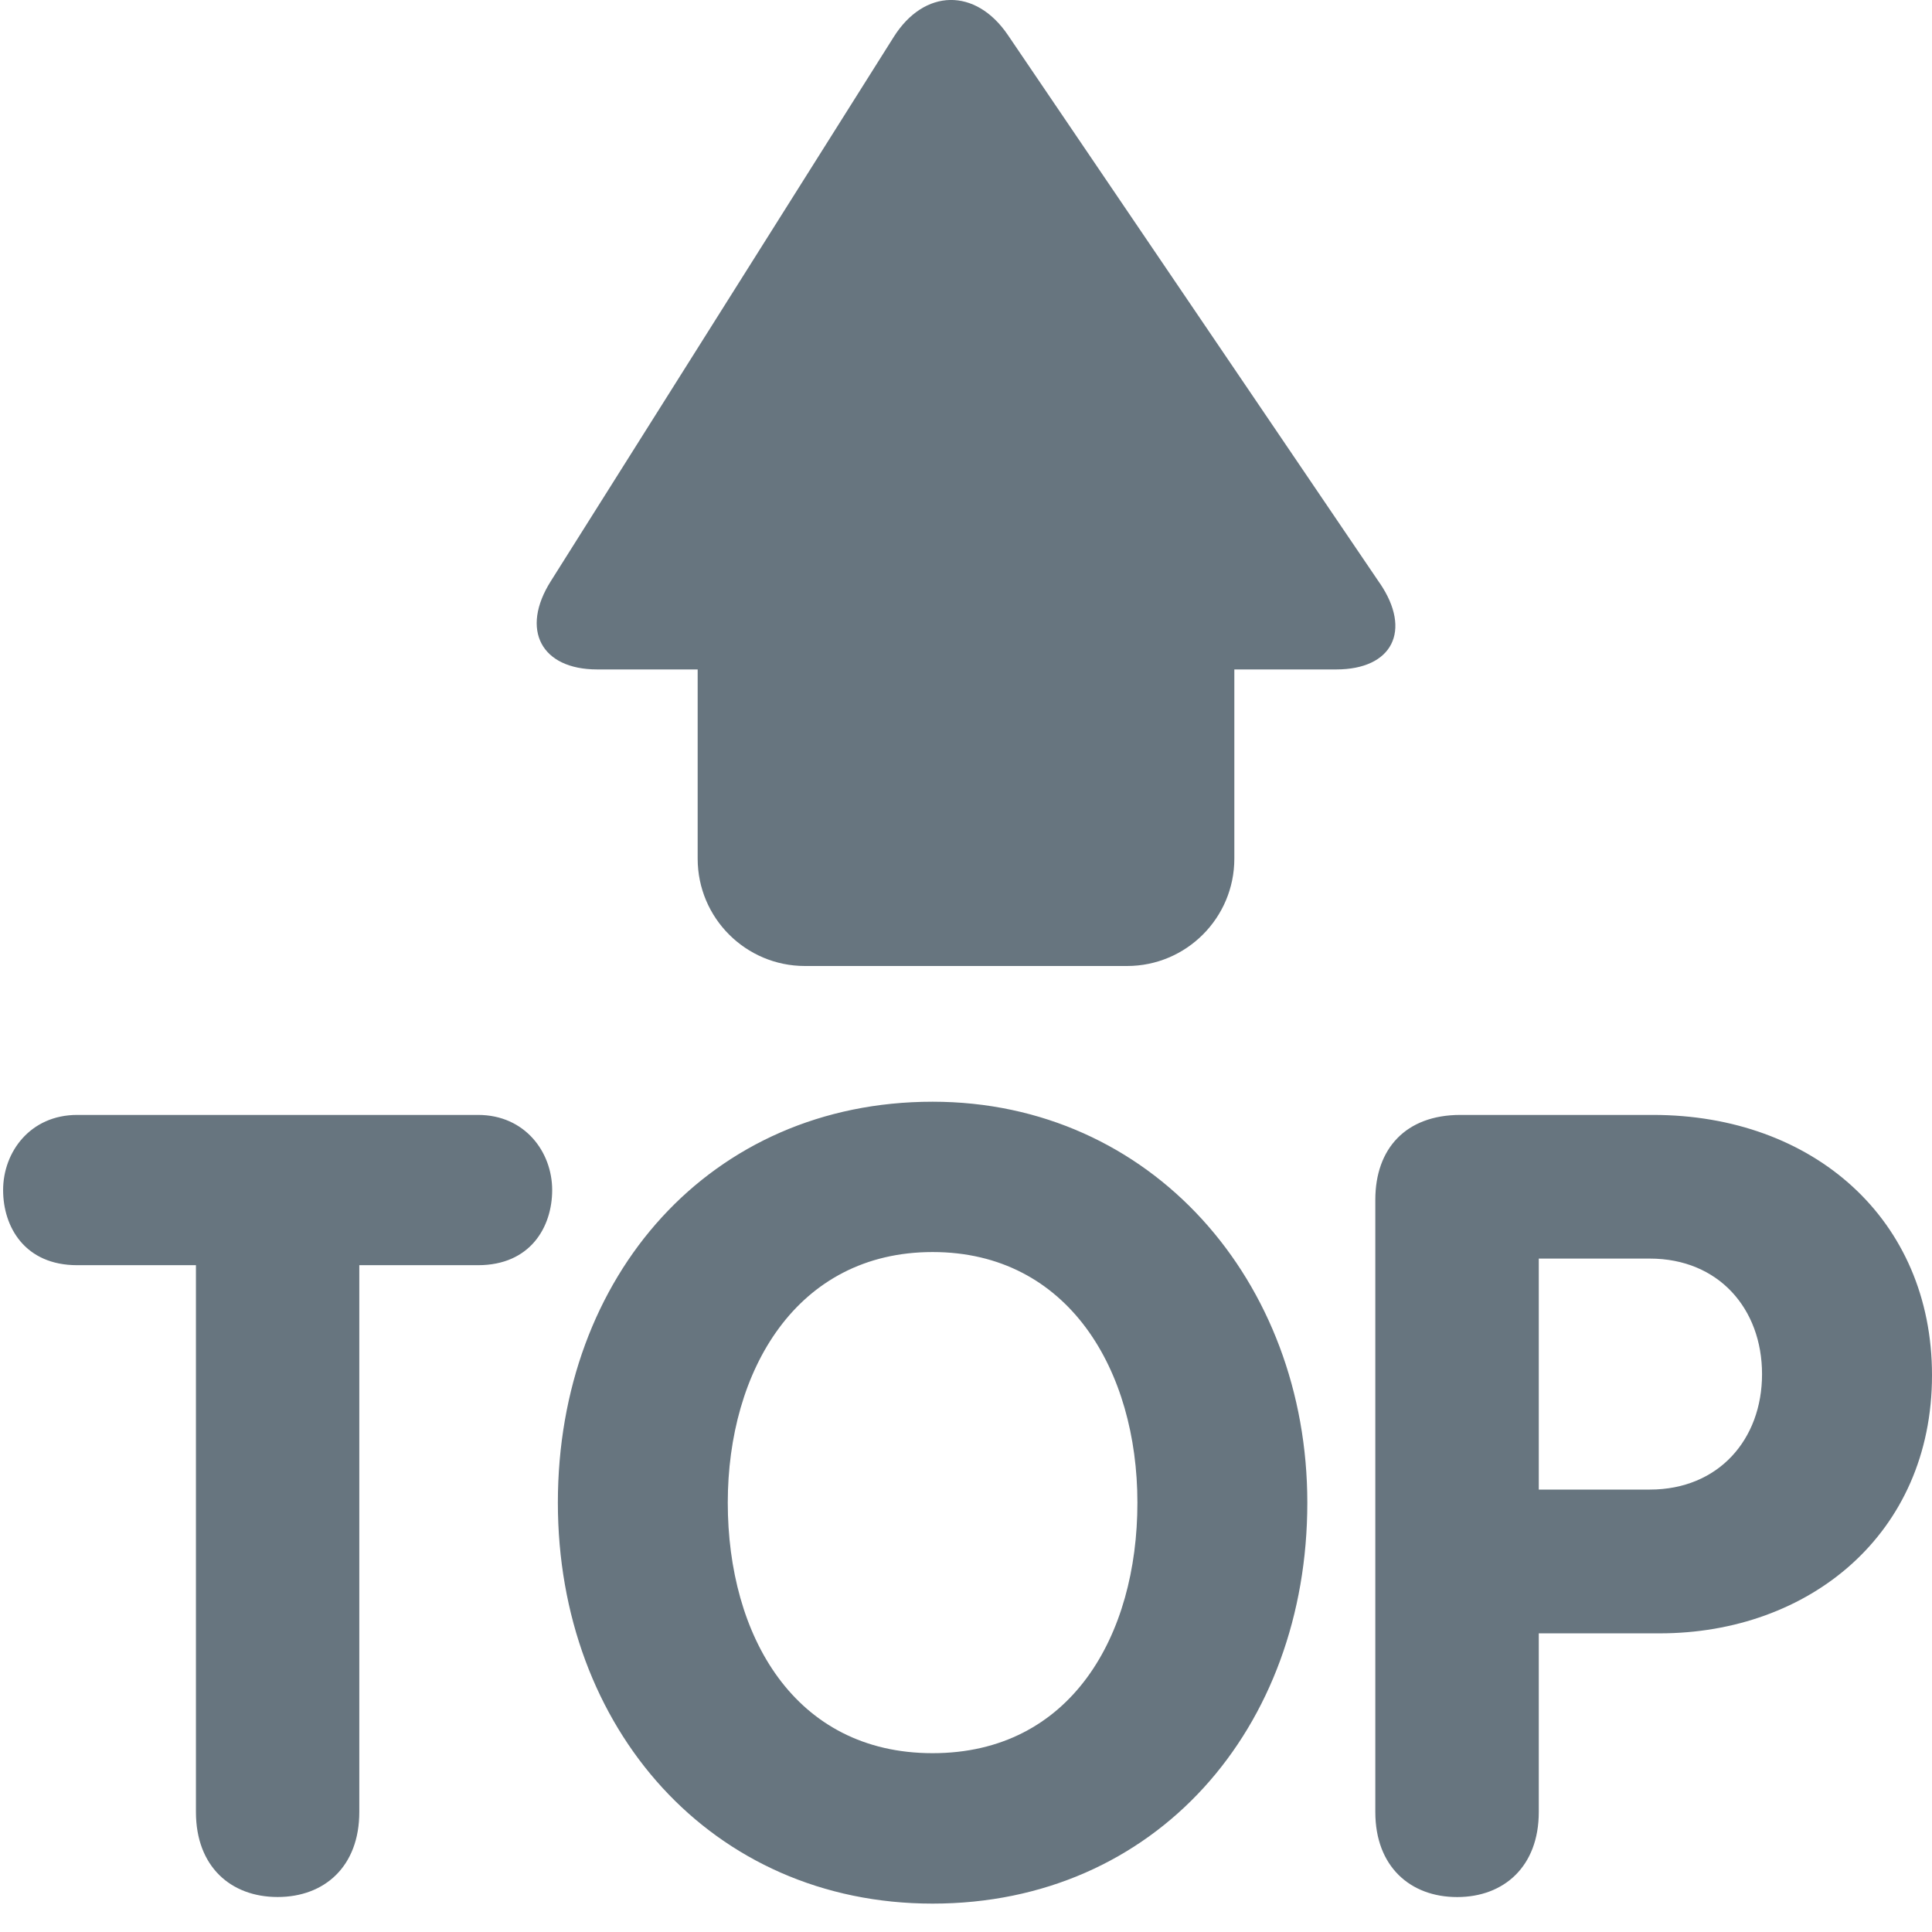
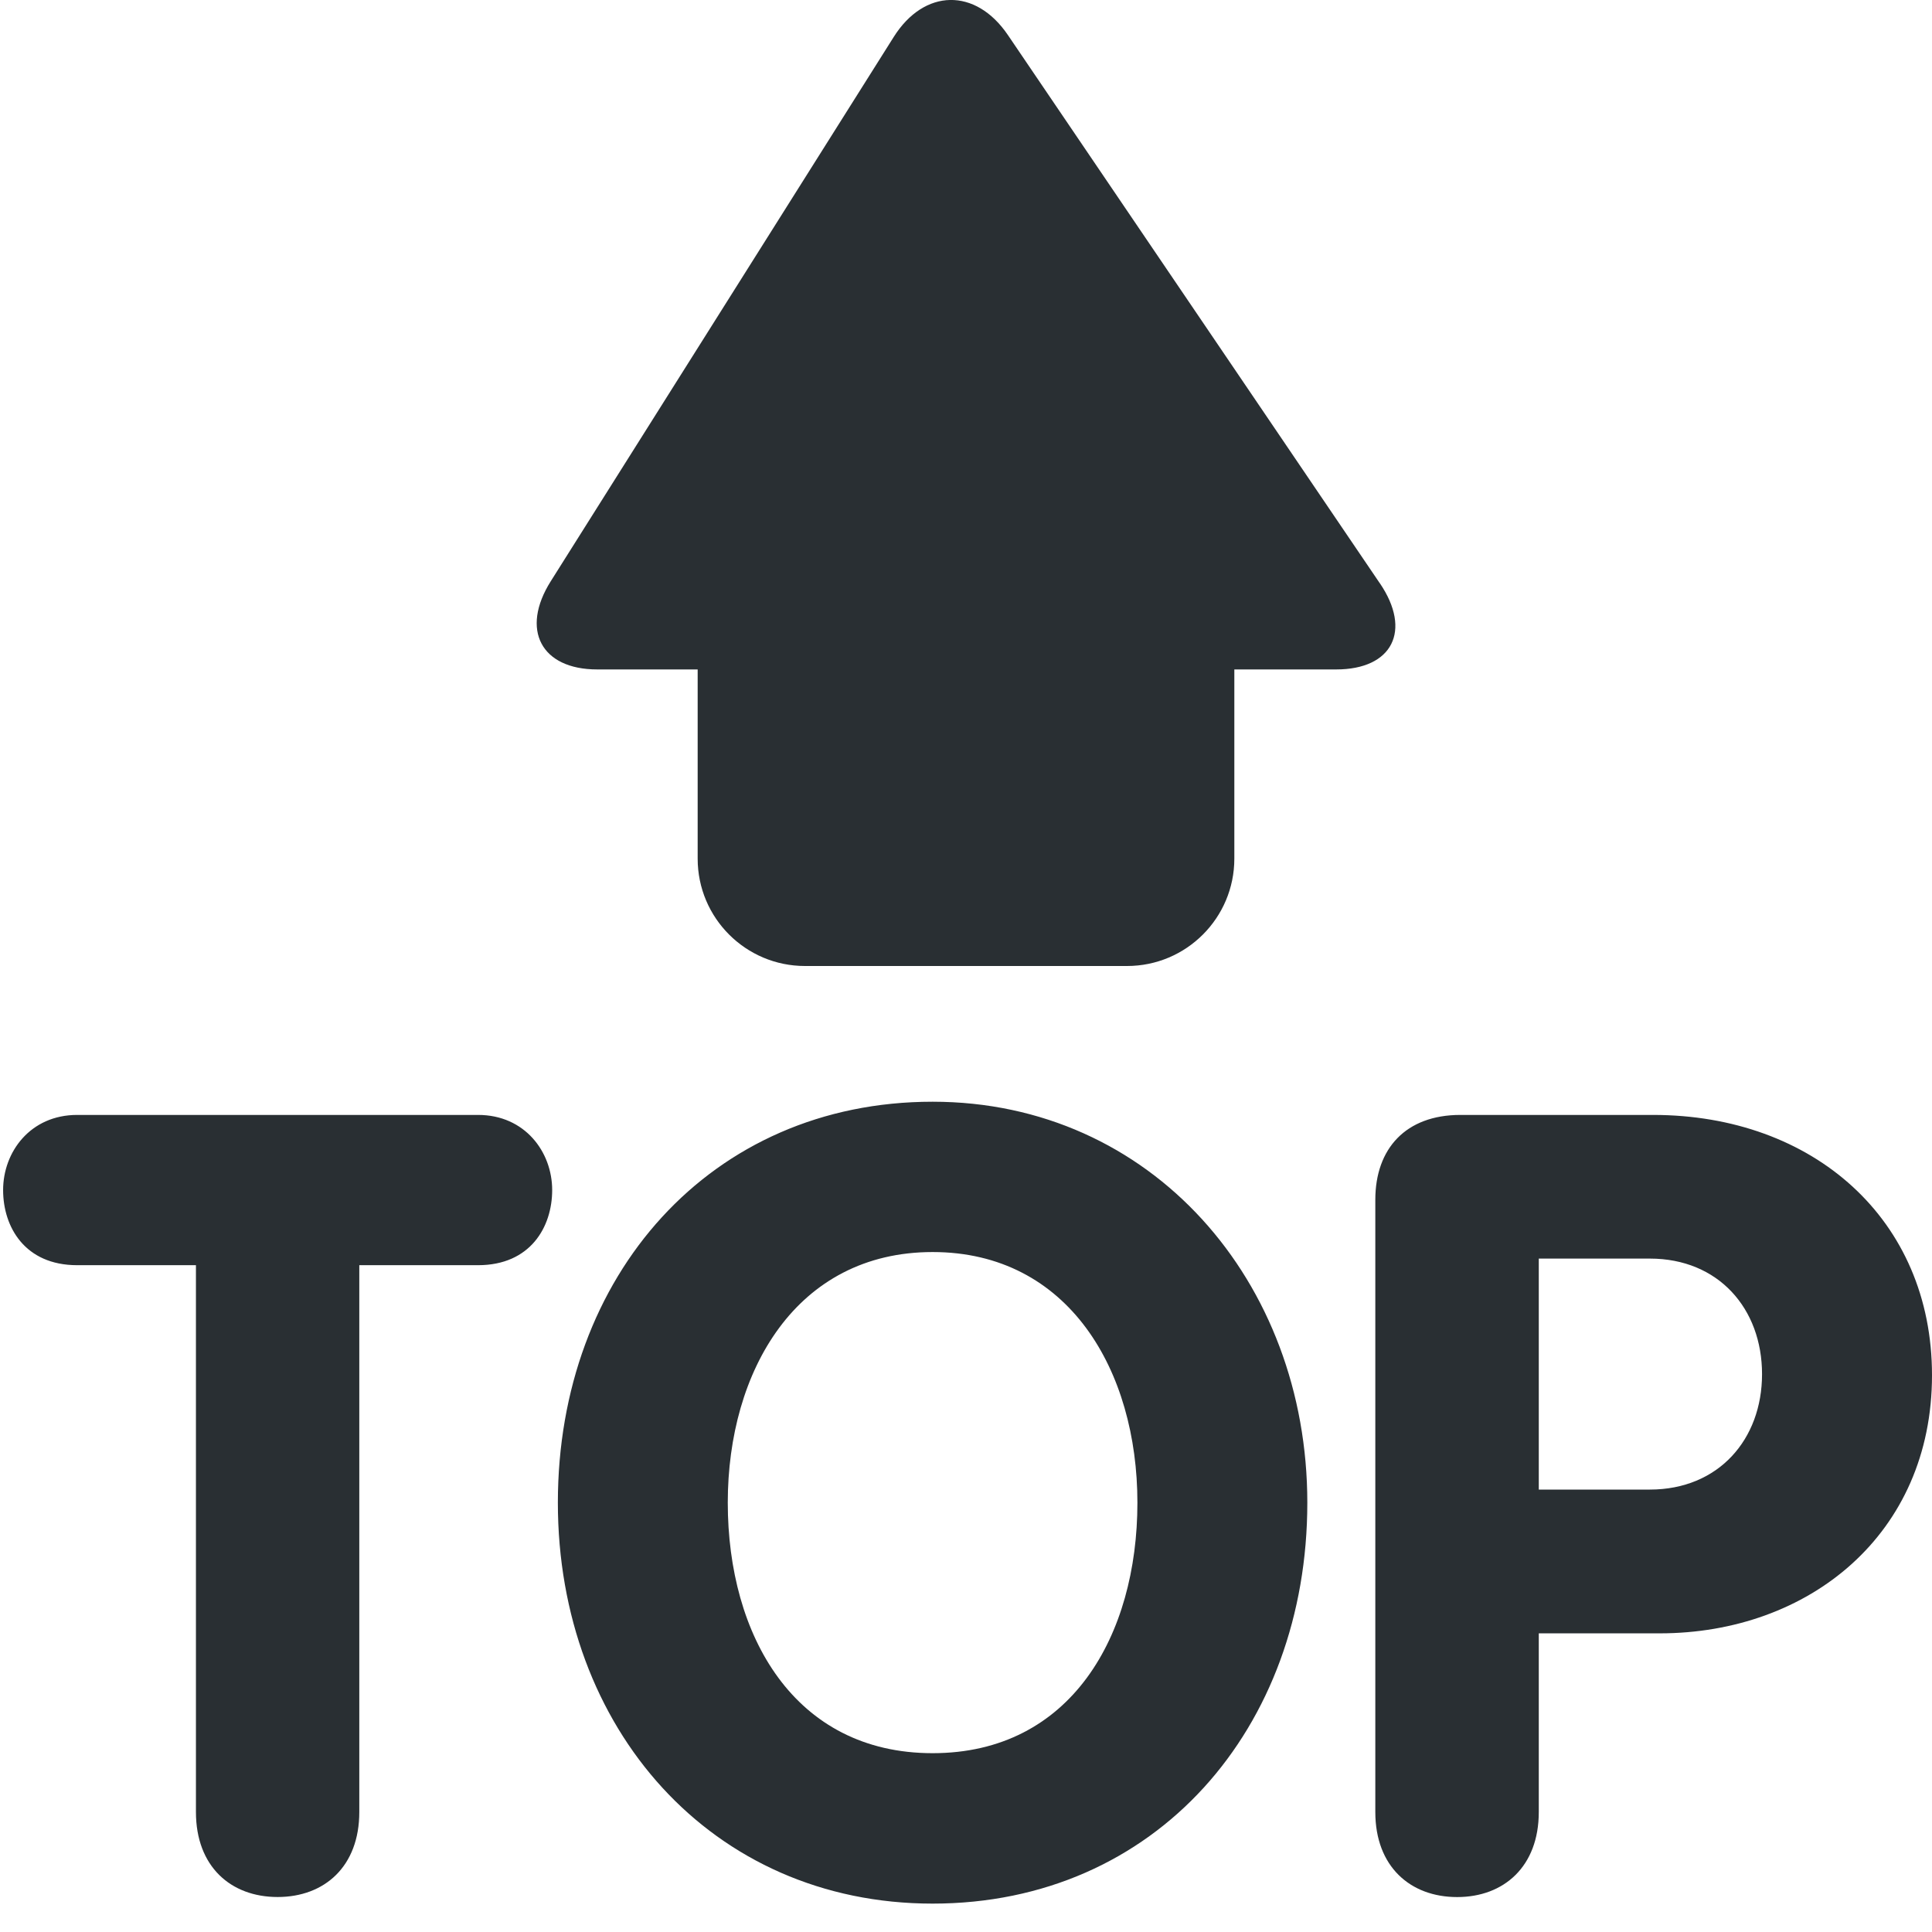
<svg xmlns="http://www.w3.org/2000/svg" viewBox="0 0 45 45">
  <defs>
    <clipPath id="a">
      <path d="M0 36h36V0H0v36z" />
    </clipPath>
  </defs>
  <g clip-path="url(#a)" transform="matrix(1.25 0 0 -1.25 0 45)">
-     <path d="M25.71 25.133L18.78 35.348c-.601.885-1.558.867-2.127-.037l-6.39-10.141c-.57-.904-.18-1.644.865-1.644H13V20a2 2 0 0 1 2-2h6a2 2 0 0 1 2 2v3.526h1.899c1.046 0 1.414.722.812 1.607M3.651 12.425H1.438c-.975 0-1.38.712-1.38 1.4 0 .71.507 1.4 1.38 1.4h7.47c.873 0 1.381-.69 1.381-1.4 0-.688-.406-1.4-1.382-1.4H6.695V2.235c0-1.015-.649-1.583-1.522-1.583s-1.522.568-1.522 1.584v10.189zM21.194 8c0 2.456-1.279 4.67-3.816 4.67-2.538 0-3.817-2.214-3.817-4.67 0-2.476 1.24-4.668 3.817-4.668 2.578 0 3.816 2.192 3.816 4.668M10.395 8c0 4.222 2.841 7.471 6.983 7.471 4.08 0 6.982-3.351 6.982-7.471 0-4.201-2.82-7.471-6.982-7.471-4.12 0-6.983 3.27-6.983 7.471M28.673 8.244h2.07c1.279 0 2.09.934 2.09 2.151 0 1.22-.811 2.153-2.09 2.153h-2.07V8.244zm-3.046 5.4c0 .954.569 1.581 1.585 1.581h3.59c2.986 0 5.198-1.947 5.198-4.85 0-2.963-2.293-4.81-5.074-4.81h-2.253v-3.33c0-1.015-.65-1.584-1.521-1.584-.875 0-1.525.57-1.525 1.584v11.408z" fill="#67757f" />
+     <path d="M25.71 25.133L18.78 35.348c-.601.885-1.558.867-2.127-.037l-6.39-10.141c-.57-.904-.18-1.644.865-1.644H13V20a2 2 0 0 1 2-2h6a2 2 0 0 1 2 2v3.526h1.899c1.046 0 1.414.722.812 1.607M3.651 12.425H1.438c-.975 0-1.38.712-1.38 1.4 0 .71.507 1.4 1.38 1.4h7.47c.873 0 1.381-.69 1.381-1.4 0-.688-.406-1.4-1.382-1.4H6.695V2.235c0-1.015-.649-1.583-1.522-1.583s-1.522.568-1.522 1.584v10.189zM21.194 8c0 2.456-1.279 4.67-3.816 4.67-2.538 0-3.817-2.214-3.817-4.67 0-2.476 1.24-4.668 3.817-4.668 2.578 0 3.816 2.192 3.816 4.668M10.395 8c0 4.222 2.841 7.471 6.983 7.471 4.08 0 6.982-3.351 6.982-7.471 0-4.201-2.82-7.471-6.982-7.471-4.12 0-6.983 3.27-6.983 7.471M28.673 8.244h2.07c1.279 0 2.09.934 2.09 2.151 0 1.22-.811 2.153-2.09 2.153h-2.07V8.244zm-3.046 5.4c0 .954.569 1.581 1.585 1.581h3.59c2.986 0 5.198-1.947 5.198-4.85 0-2.963-2.293-4.81-5.074-4.81h-2.253v-3.33c0-1.015-.65-1.584-1.521-1.584-.875 0-1.525.57-1.525 1.584v11.408z" fill="#292f33" />
  </g>
</svg>
